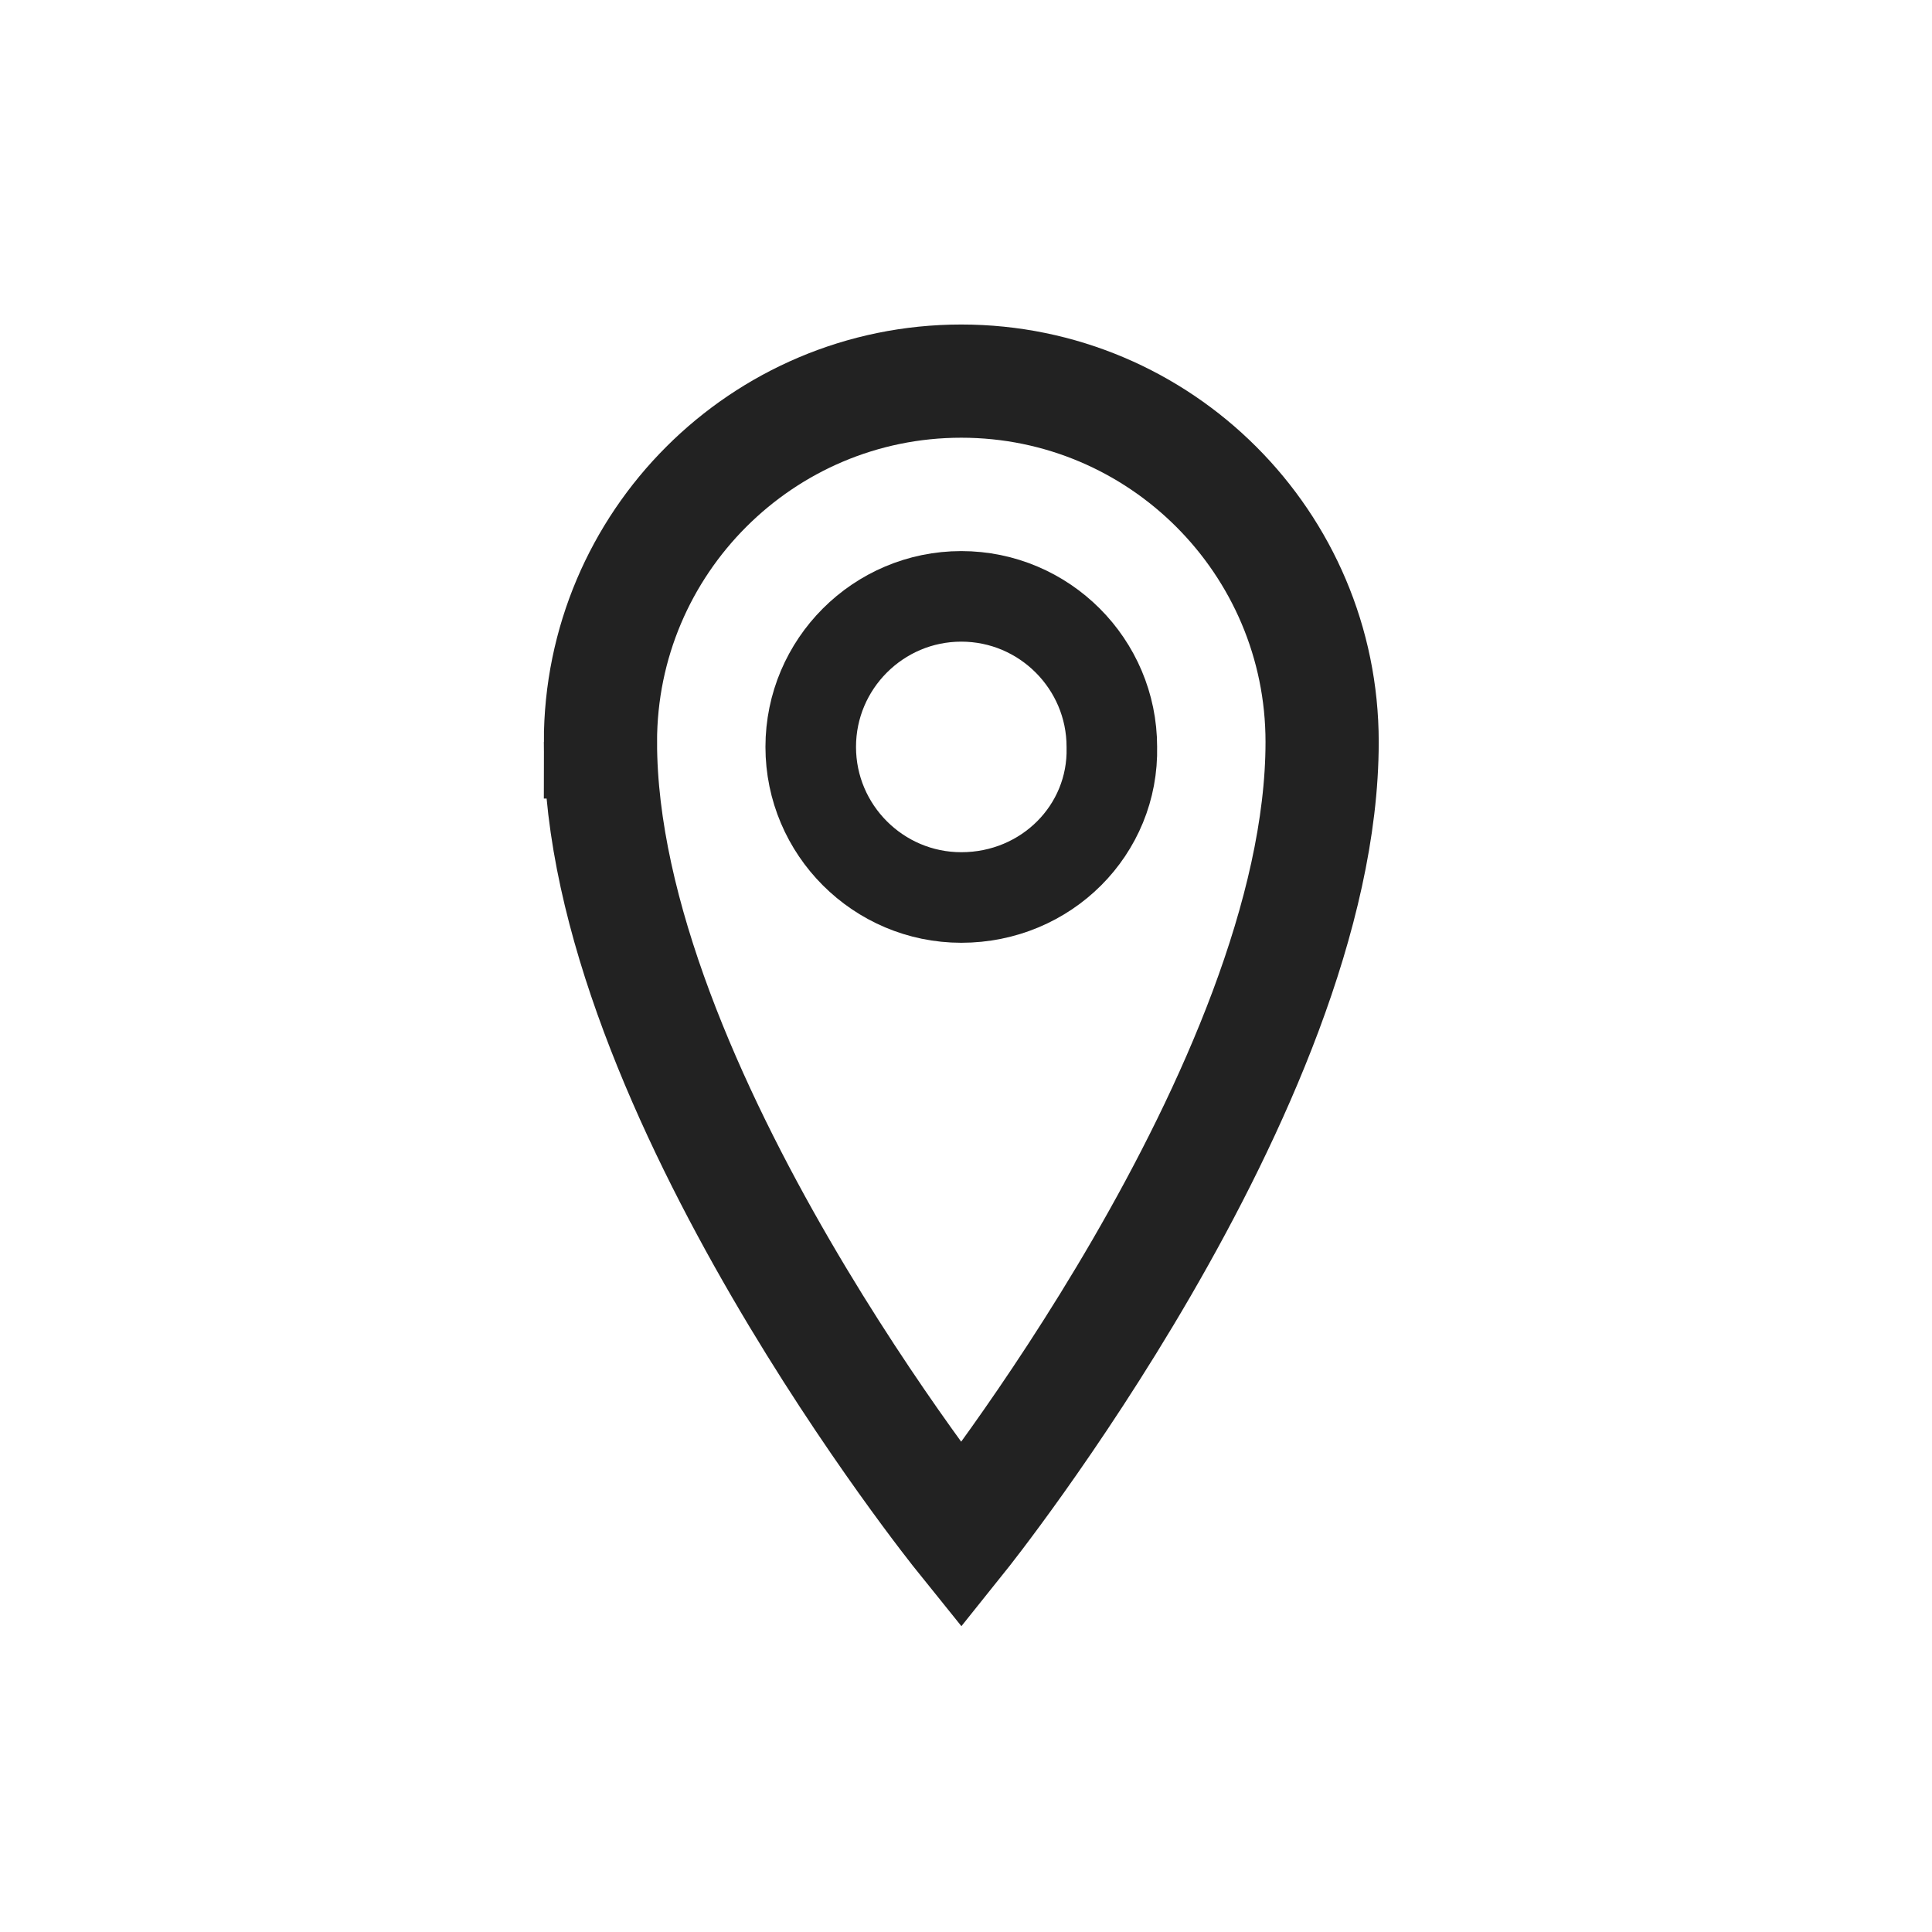
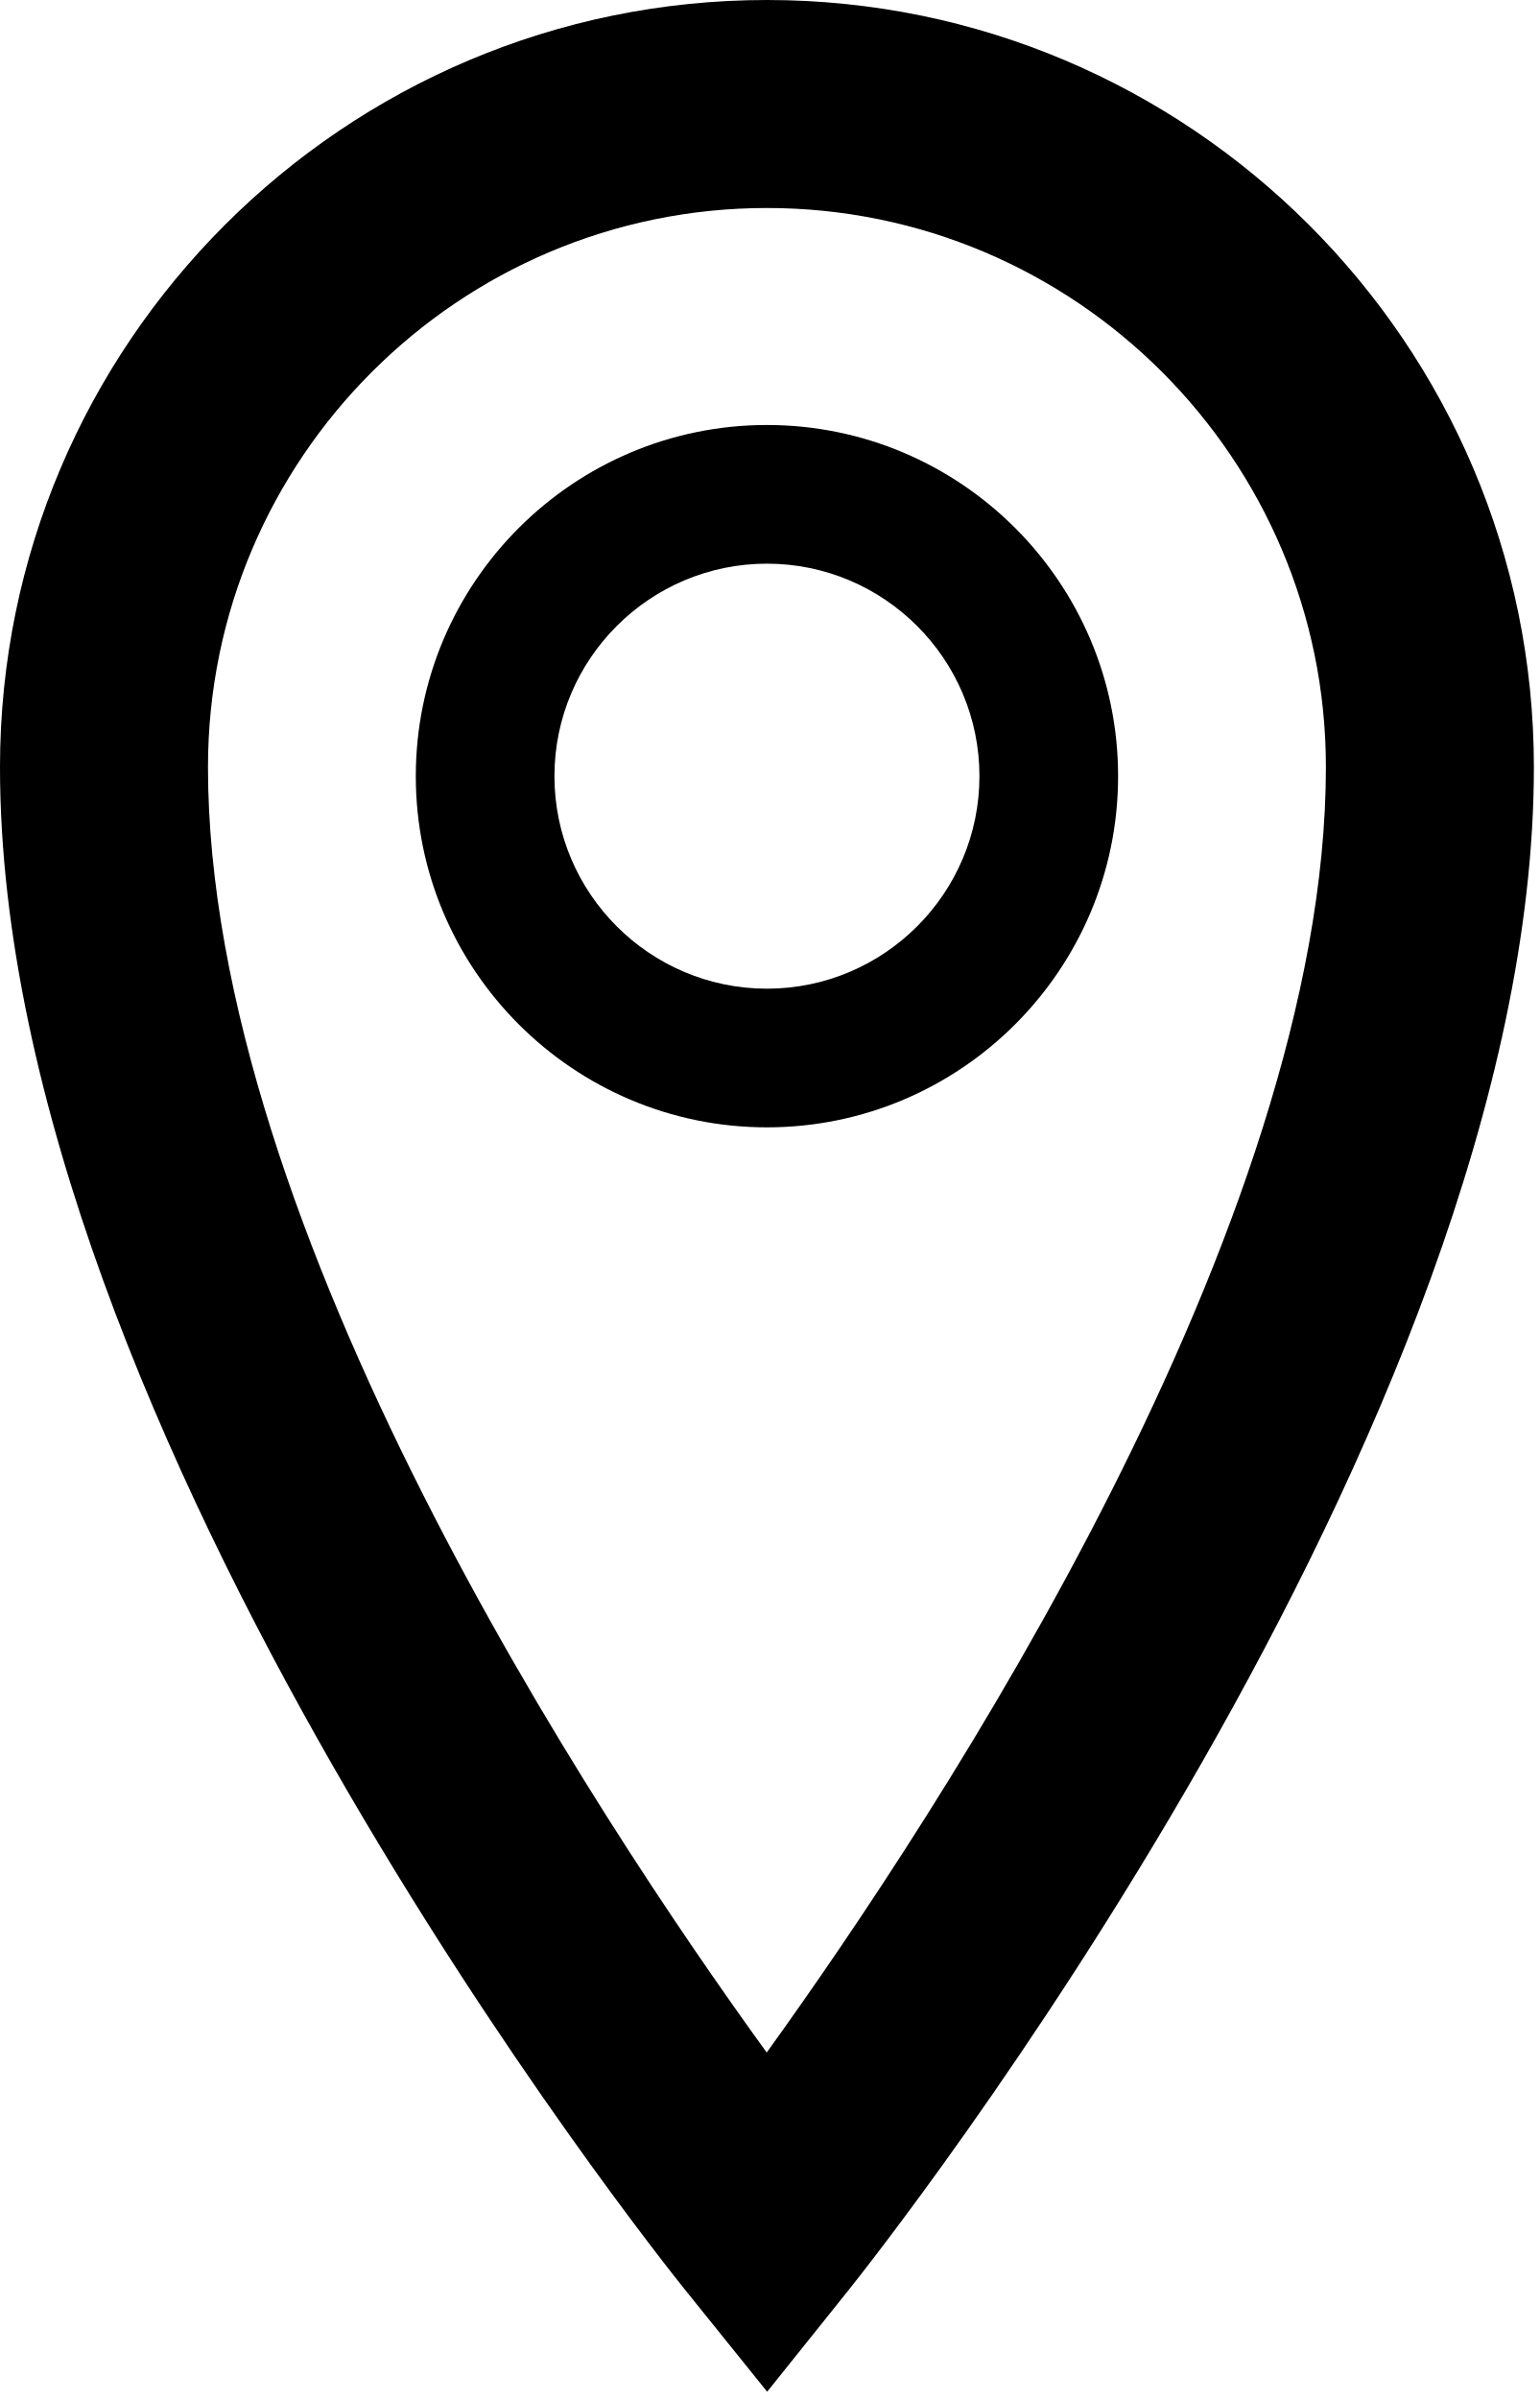
- <svg xmlns="http://www.w3.org/2000/svg" width="256" height="256" viewBox="0 0 256 256">
-   <g stroke="#222" fill="none" fill-rule="evenodd">
-     <path d="M79.563 98.313c0 45.834 47.812 105.187 47.812 105.187s47.813-59.683 47.813-105.188c0-26.379-21.434-47.812-47.813-47.812-26.38 0-47.813 21.433-47.813 47.813z" stroke-width="15" />
-     <path d="M127.376 118.922c-10.998 0-19.95-8.952-19.95-19.95s8.952-19.95 19.95-19.95 19.95 8.952 19.95 19.95c.255 10.998-8.697 19.95-19.95 19.95" stroke-width="12" />
+ <svg xmlns="http://www.w3.org/2000/svg" width="111" height="173" viewBox="0 0 111 173">
+   <g fill-rule="evenodd">
+     <path d="M55.296 148.015C42.869 130.858 15 88.658 15 55.313 15 33.084 33.085 15 55.313 15s40.312 18.084 40.312 40.313c0 33.065-27.91 75.47-40.33 92.702M55.314 0C24.813 0 0 24.813 0 55.313c0 47.93 47.452 107.385 49.472 109.892l5.857 7.271 5.837-7.287c2.019-2.52 49.459-62.285 49.459-109.876C110.625 24.813 85.812 0 55.313 0" />
+     <path d="M55.313 71.297c-8.45 0-15.326-6.875-15.326-15.325s6.875-15.324 15.325-15.324 15.326 6.874 15.326 15.324-6.876 15.325-15.326 15.325m0-40.649c-13.963 0-25.324 11.36-25.324 25.324 0 13.964 11.36 25.325 25.325 25.325 13.963 0 25.325-11.36 25.325-25.325 0-13.964-11.362-25.324-25.326-25.324" />
  </g>
</svg>
